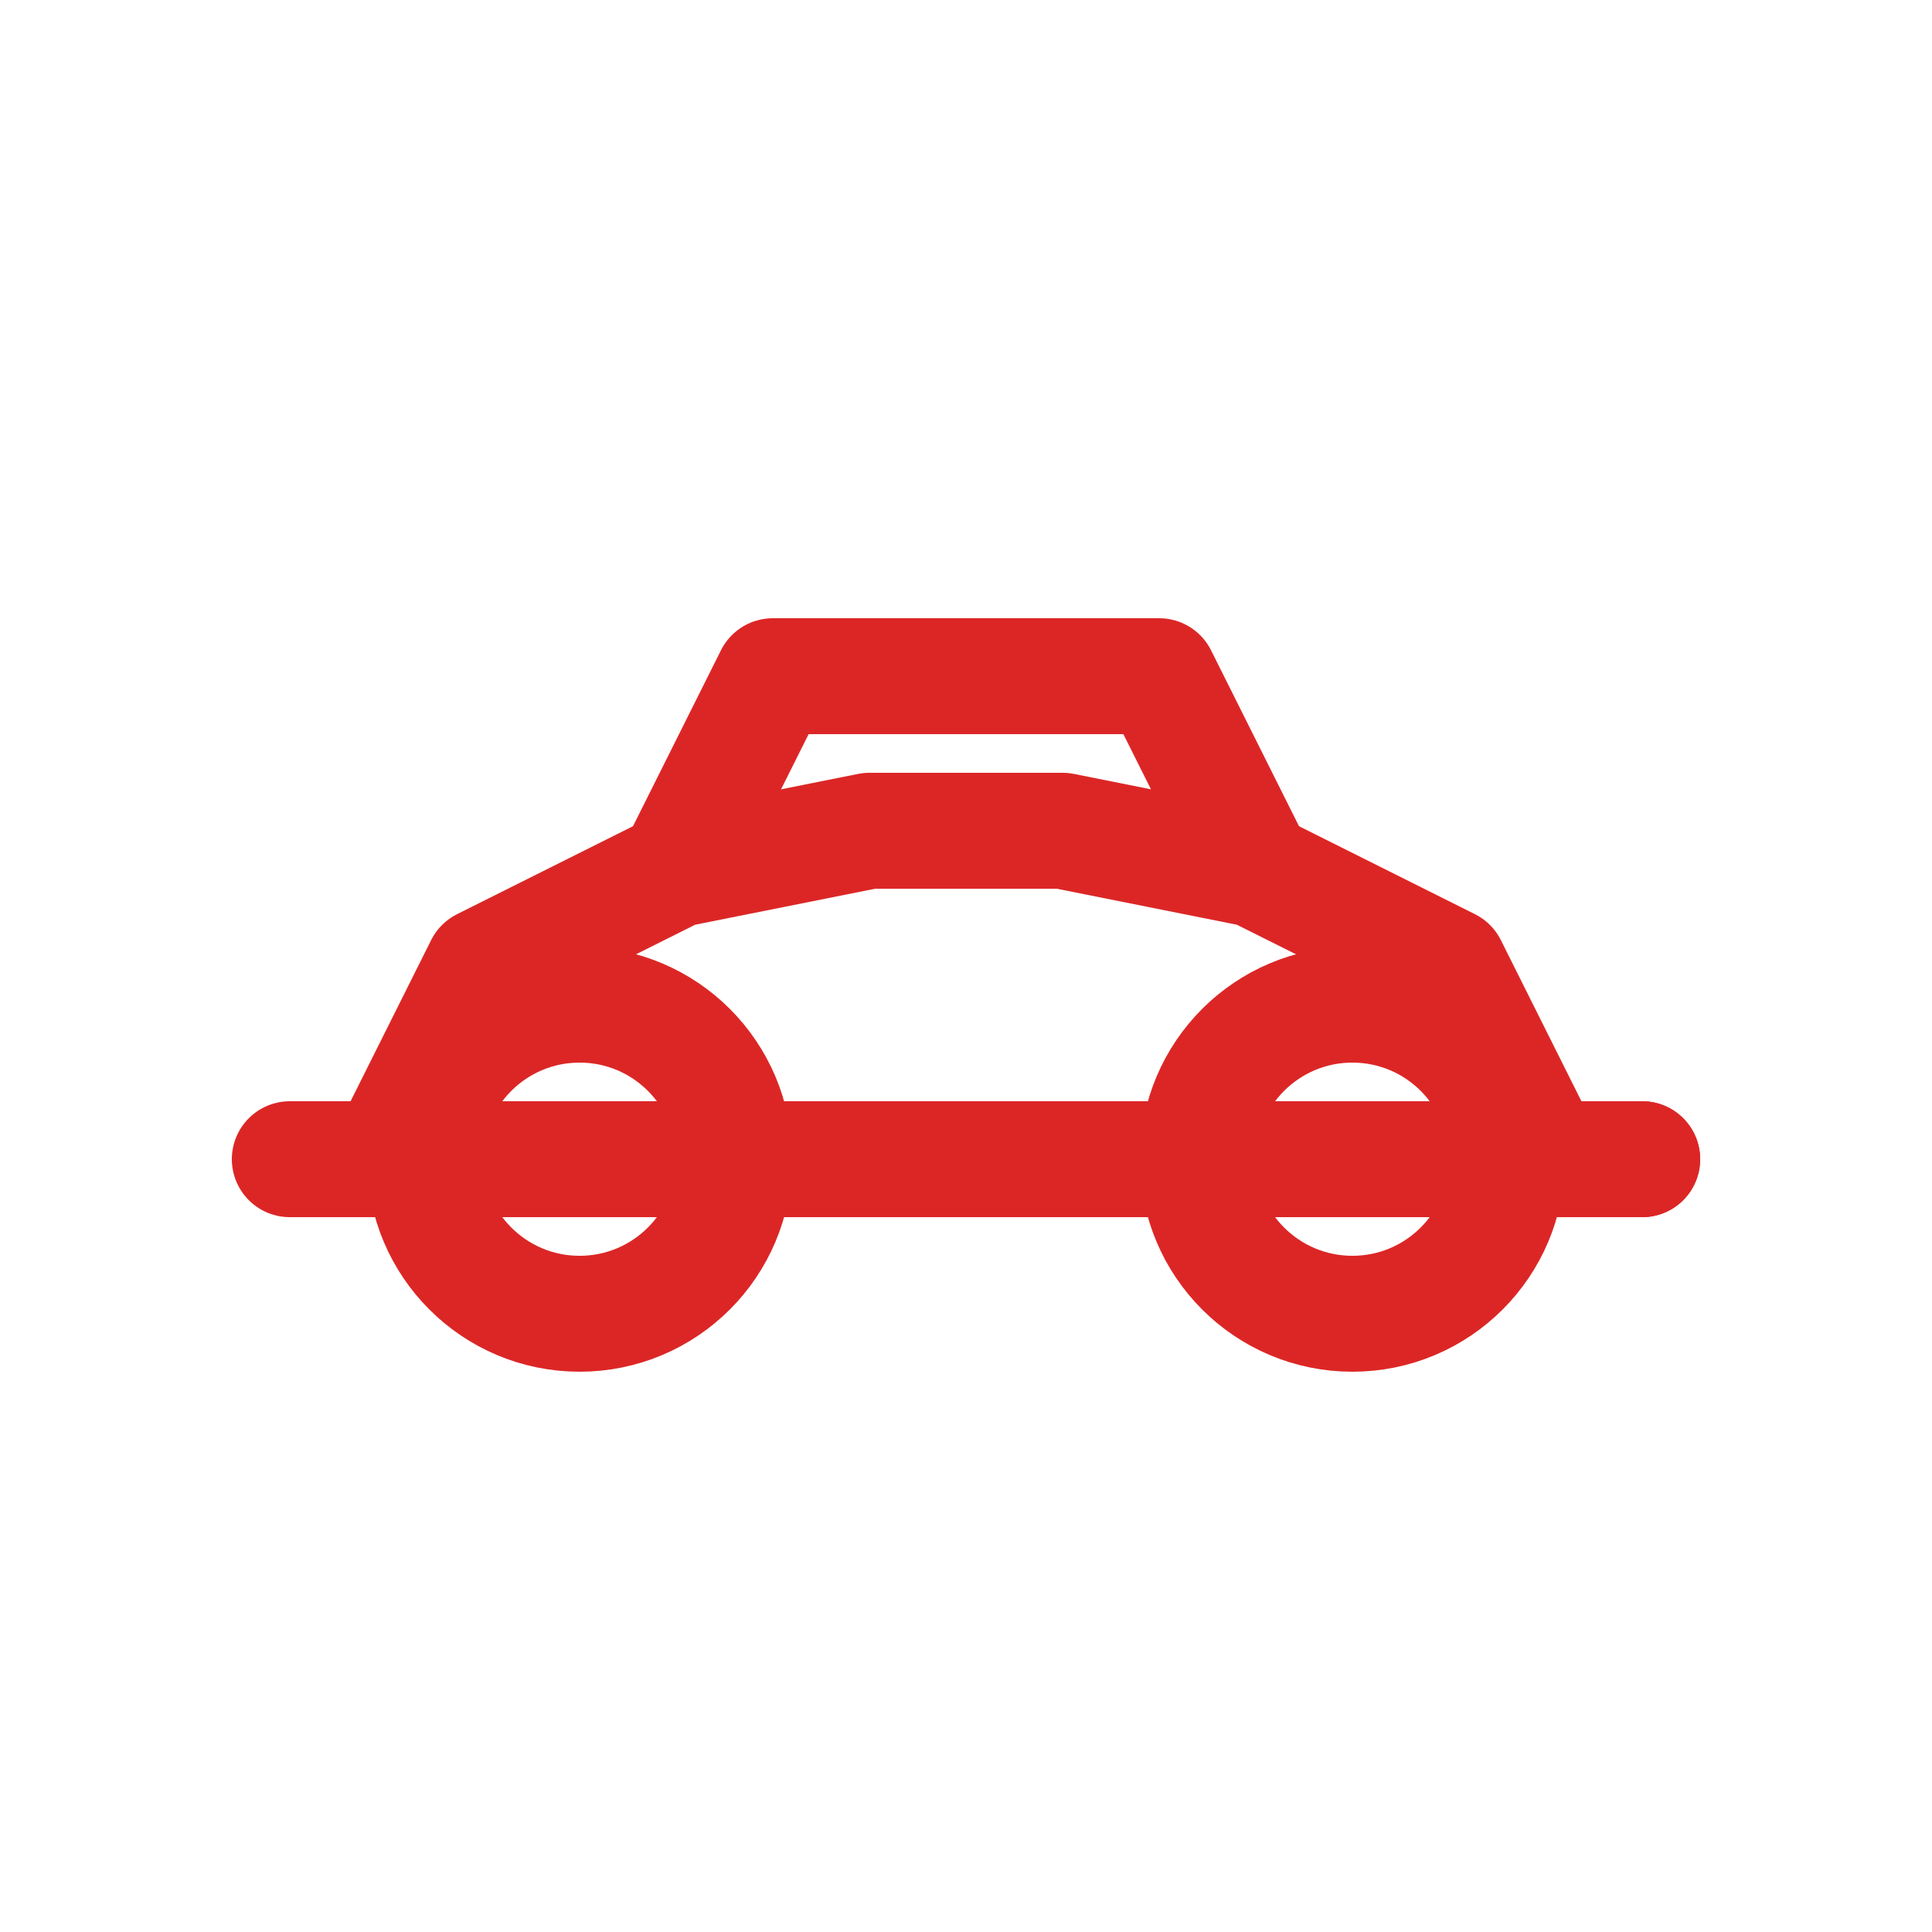
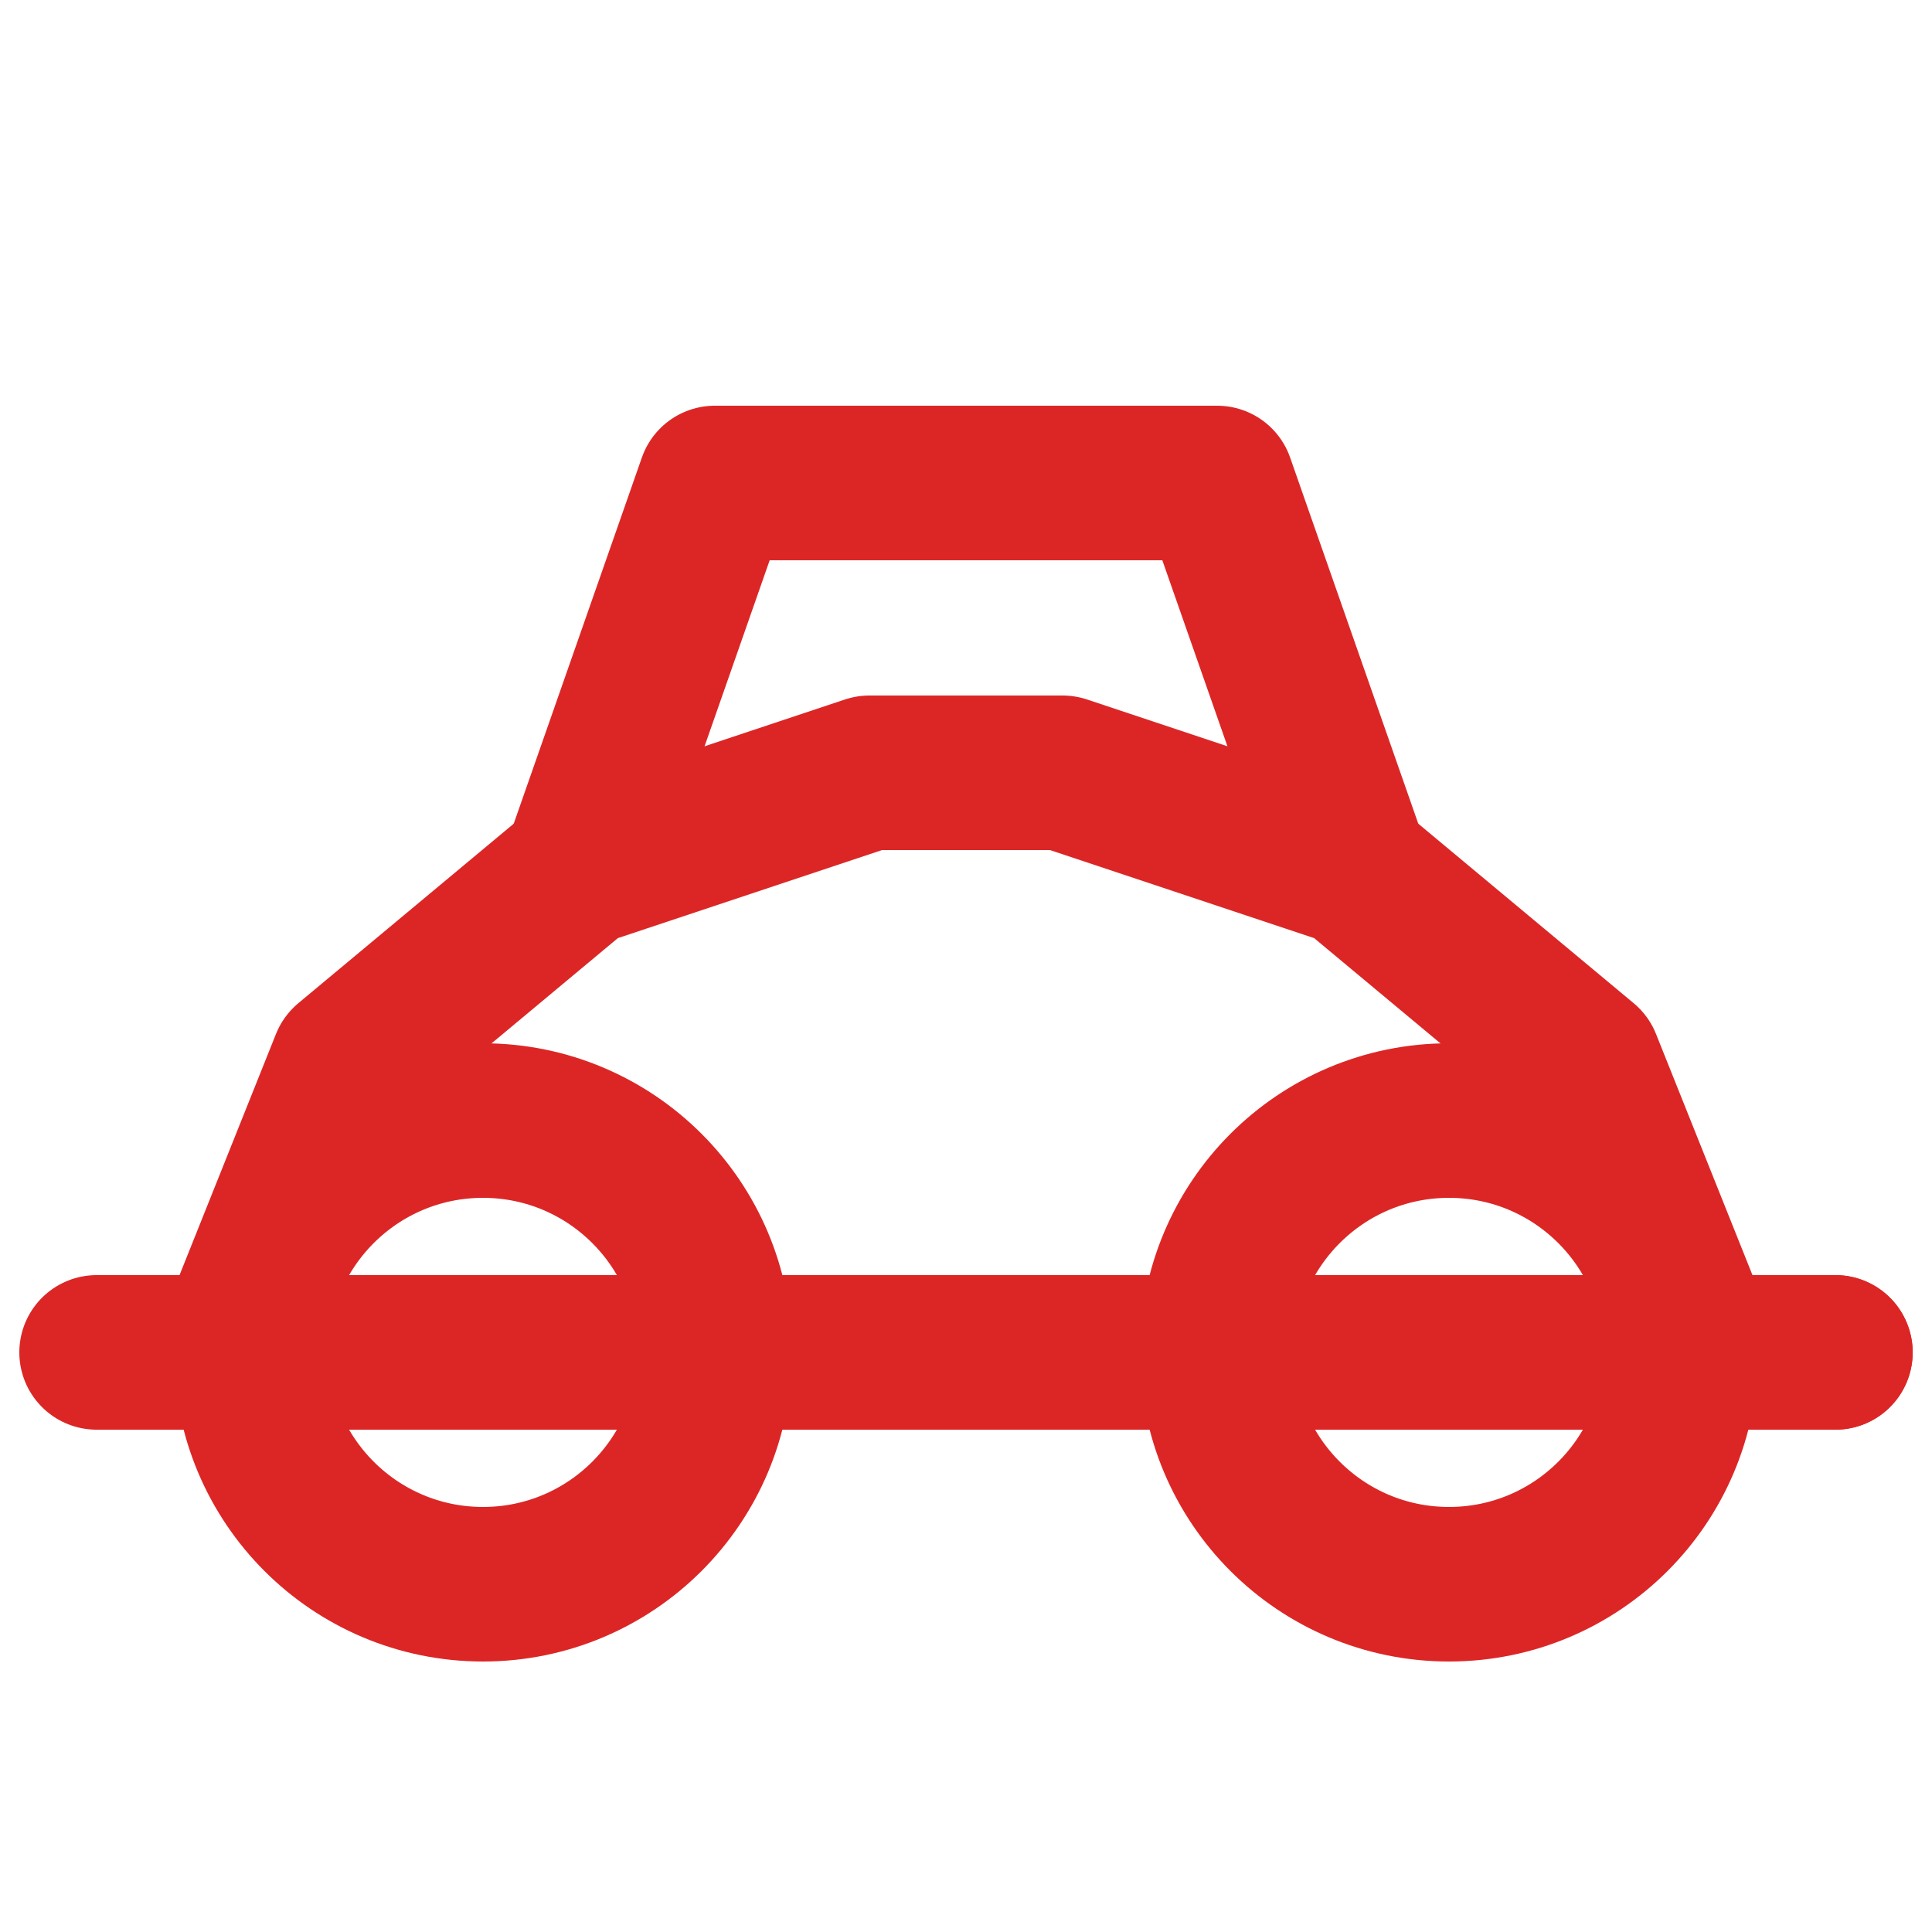
<svg xmlns="http://www.w3.org/2000/svg" viewBox="0 0 100 100">
-   <g fill="none" stroke="#DC2626" stroke-width="6" stroke-linecap="round" stroke-linejoin="round">
-     <path d="M 15 60 L 20 60 L 25 50 L 35 45 L 45 43 L 55 43 L 65 45 L 75 50 L 80 60 L 85 60" />
-     <path d="M 35 45 L 40 35 L 60 35 L 65 45" />
-     <circle cx="30" cy="60" r="8" />
-     <circle cx="70" cy="60" r="8" />
-     <line x1="20" y1="60" x2="85" y2="60" />
+   <g fill="none" stroke="#DC2626" stroke-width="8" stroke-linecap="round" stroke-linejoin="round">
+     <path d="M 5 70 L 12 70 L 18 55 L 30 45 L 45 40 L 55 40 L 70 45 L 82 55 L 88 70 L 95 70" />
+     <path d="M 30 45 L 37 25 L 63 25 L 70 45" />
+     <circle cx="25" cy="70" r="12" />
+     <circle cx="75" cy="70" r="12" />
+     <line x1="12" y1="70" x2="95" y2="70" />
  </g>
</svg>
